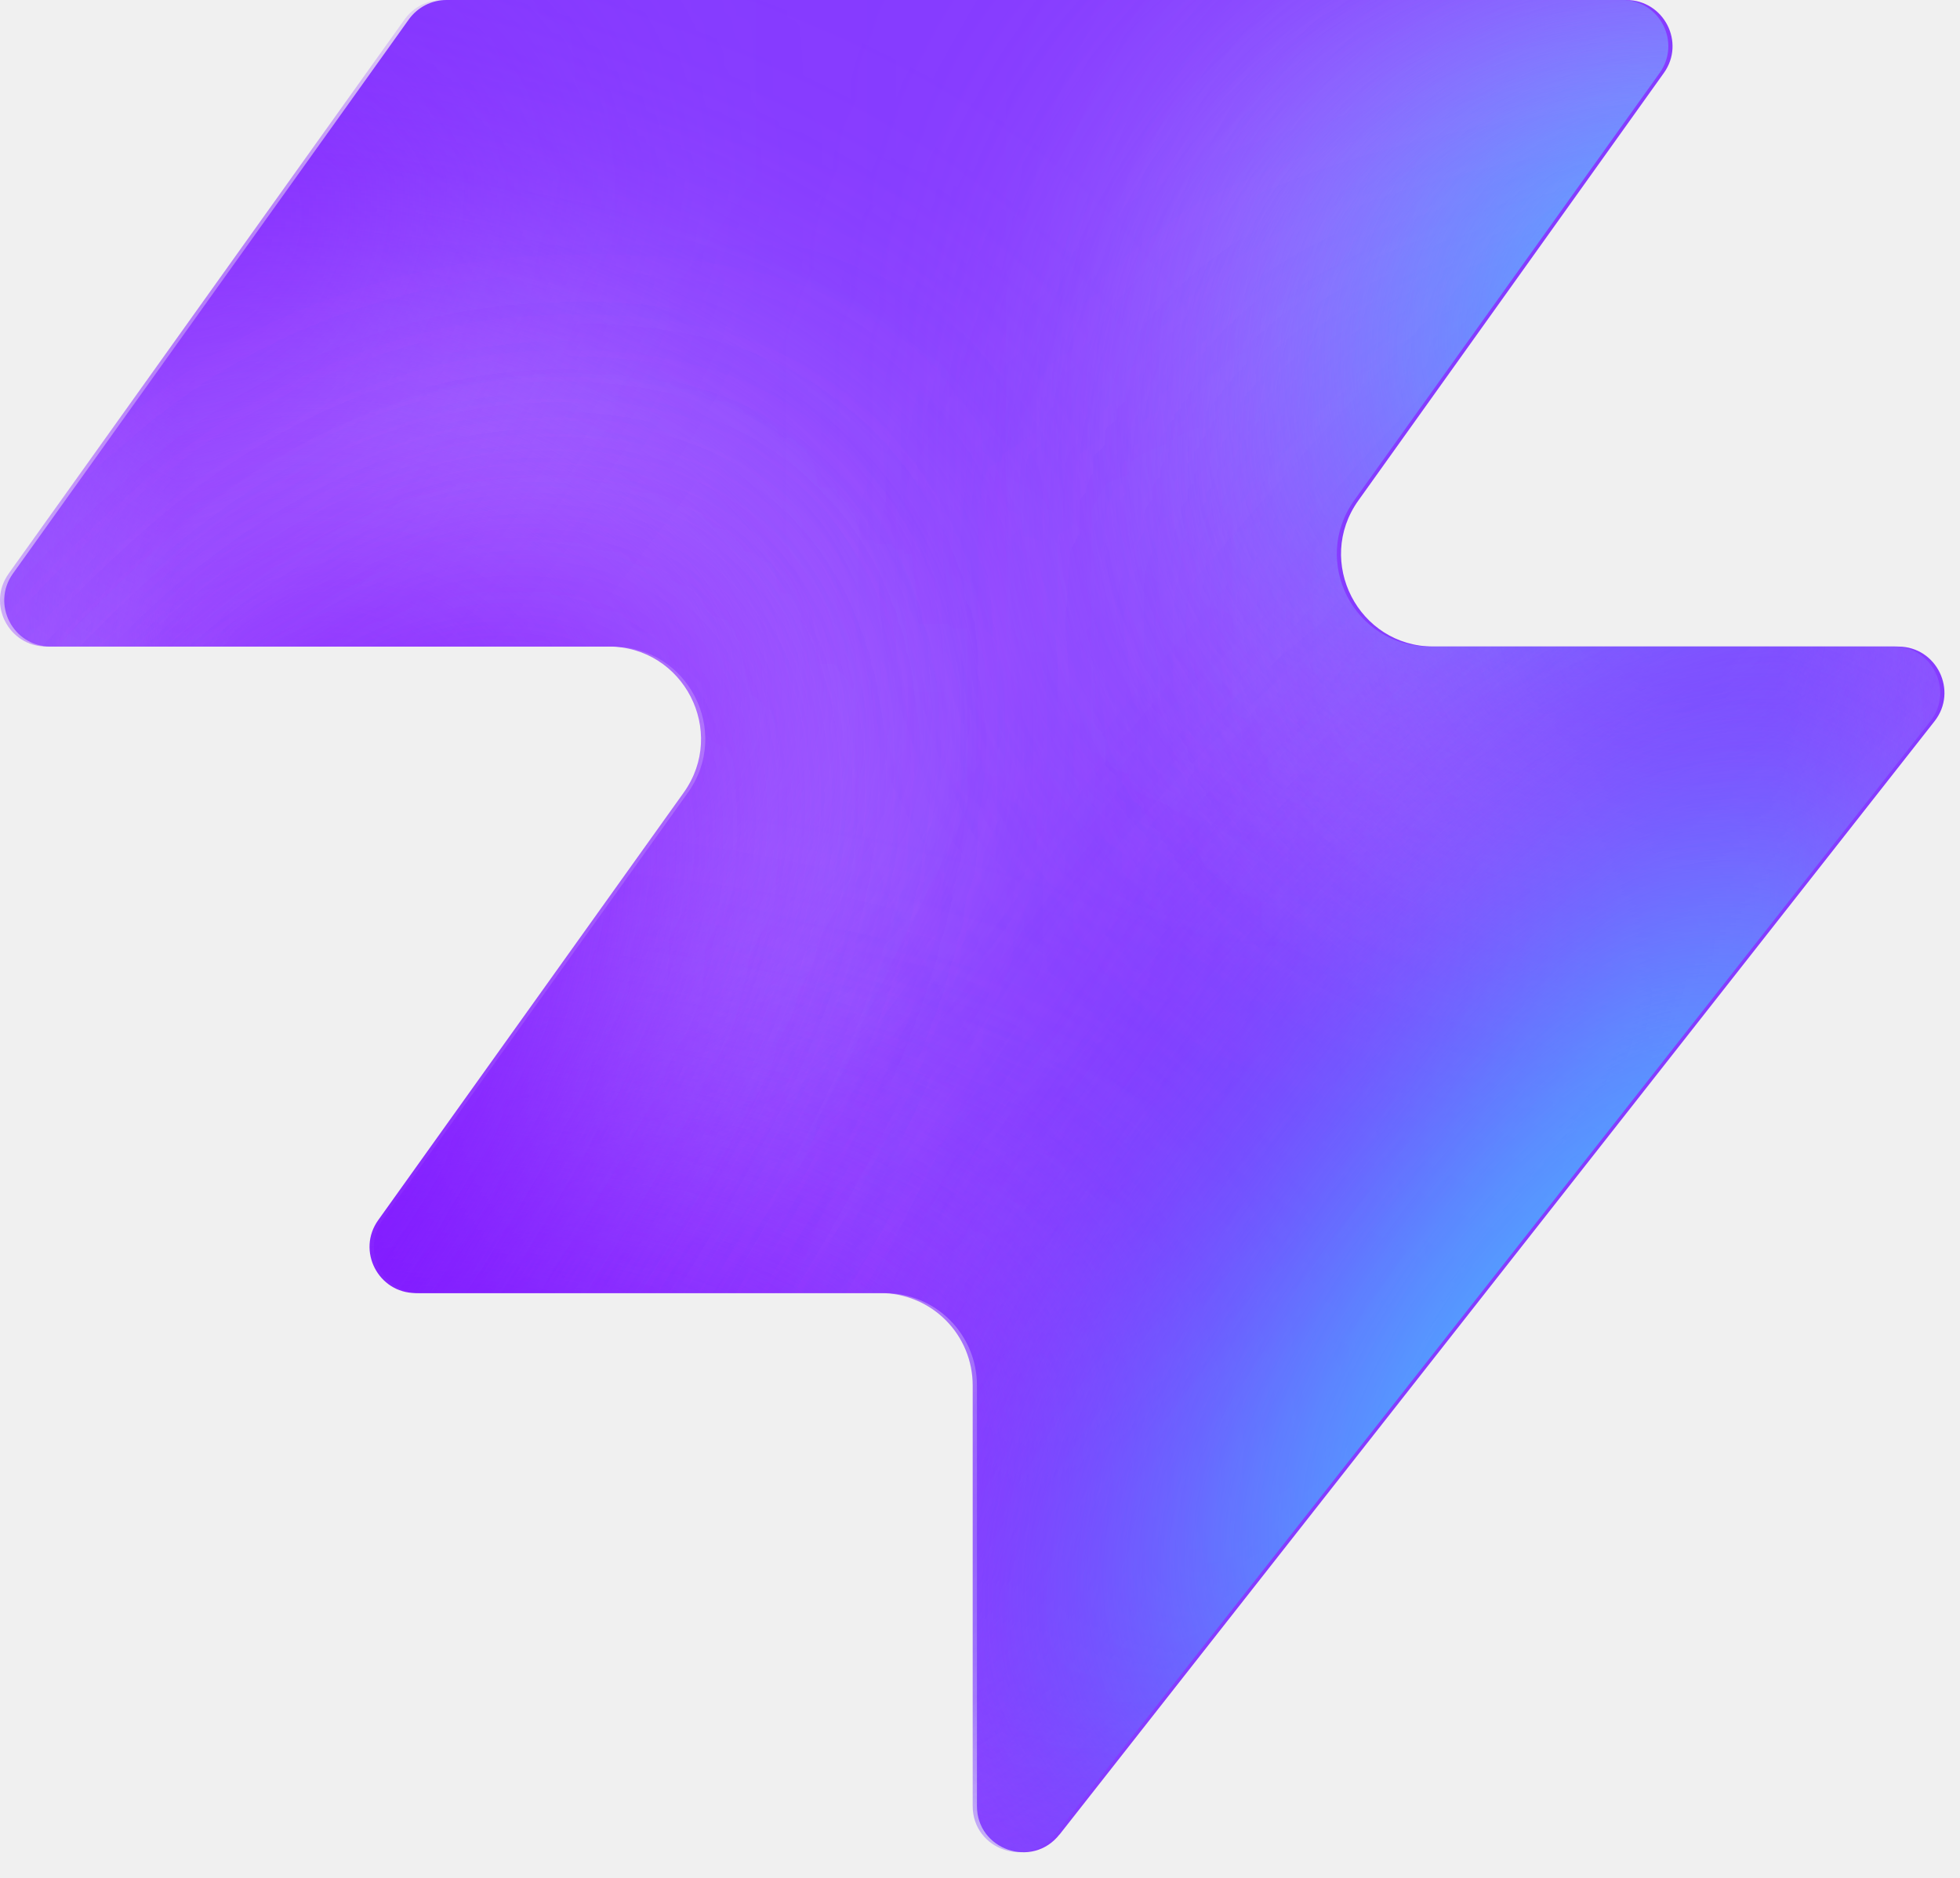
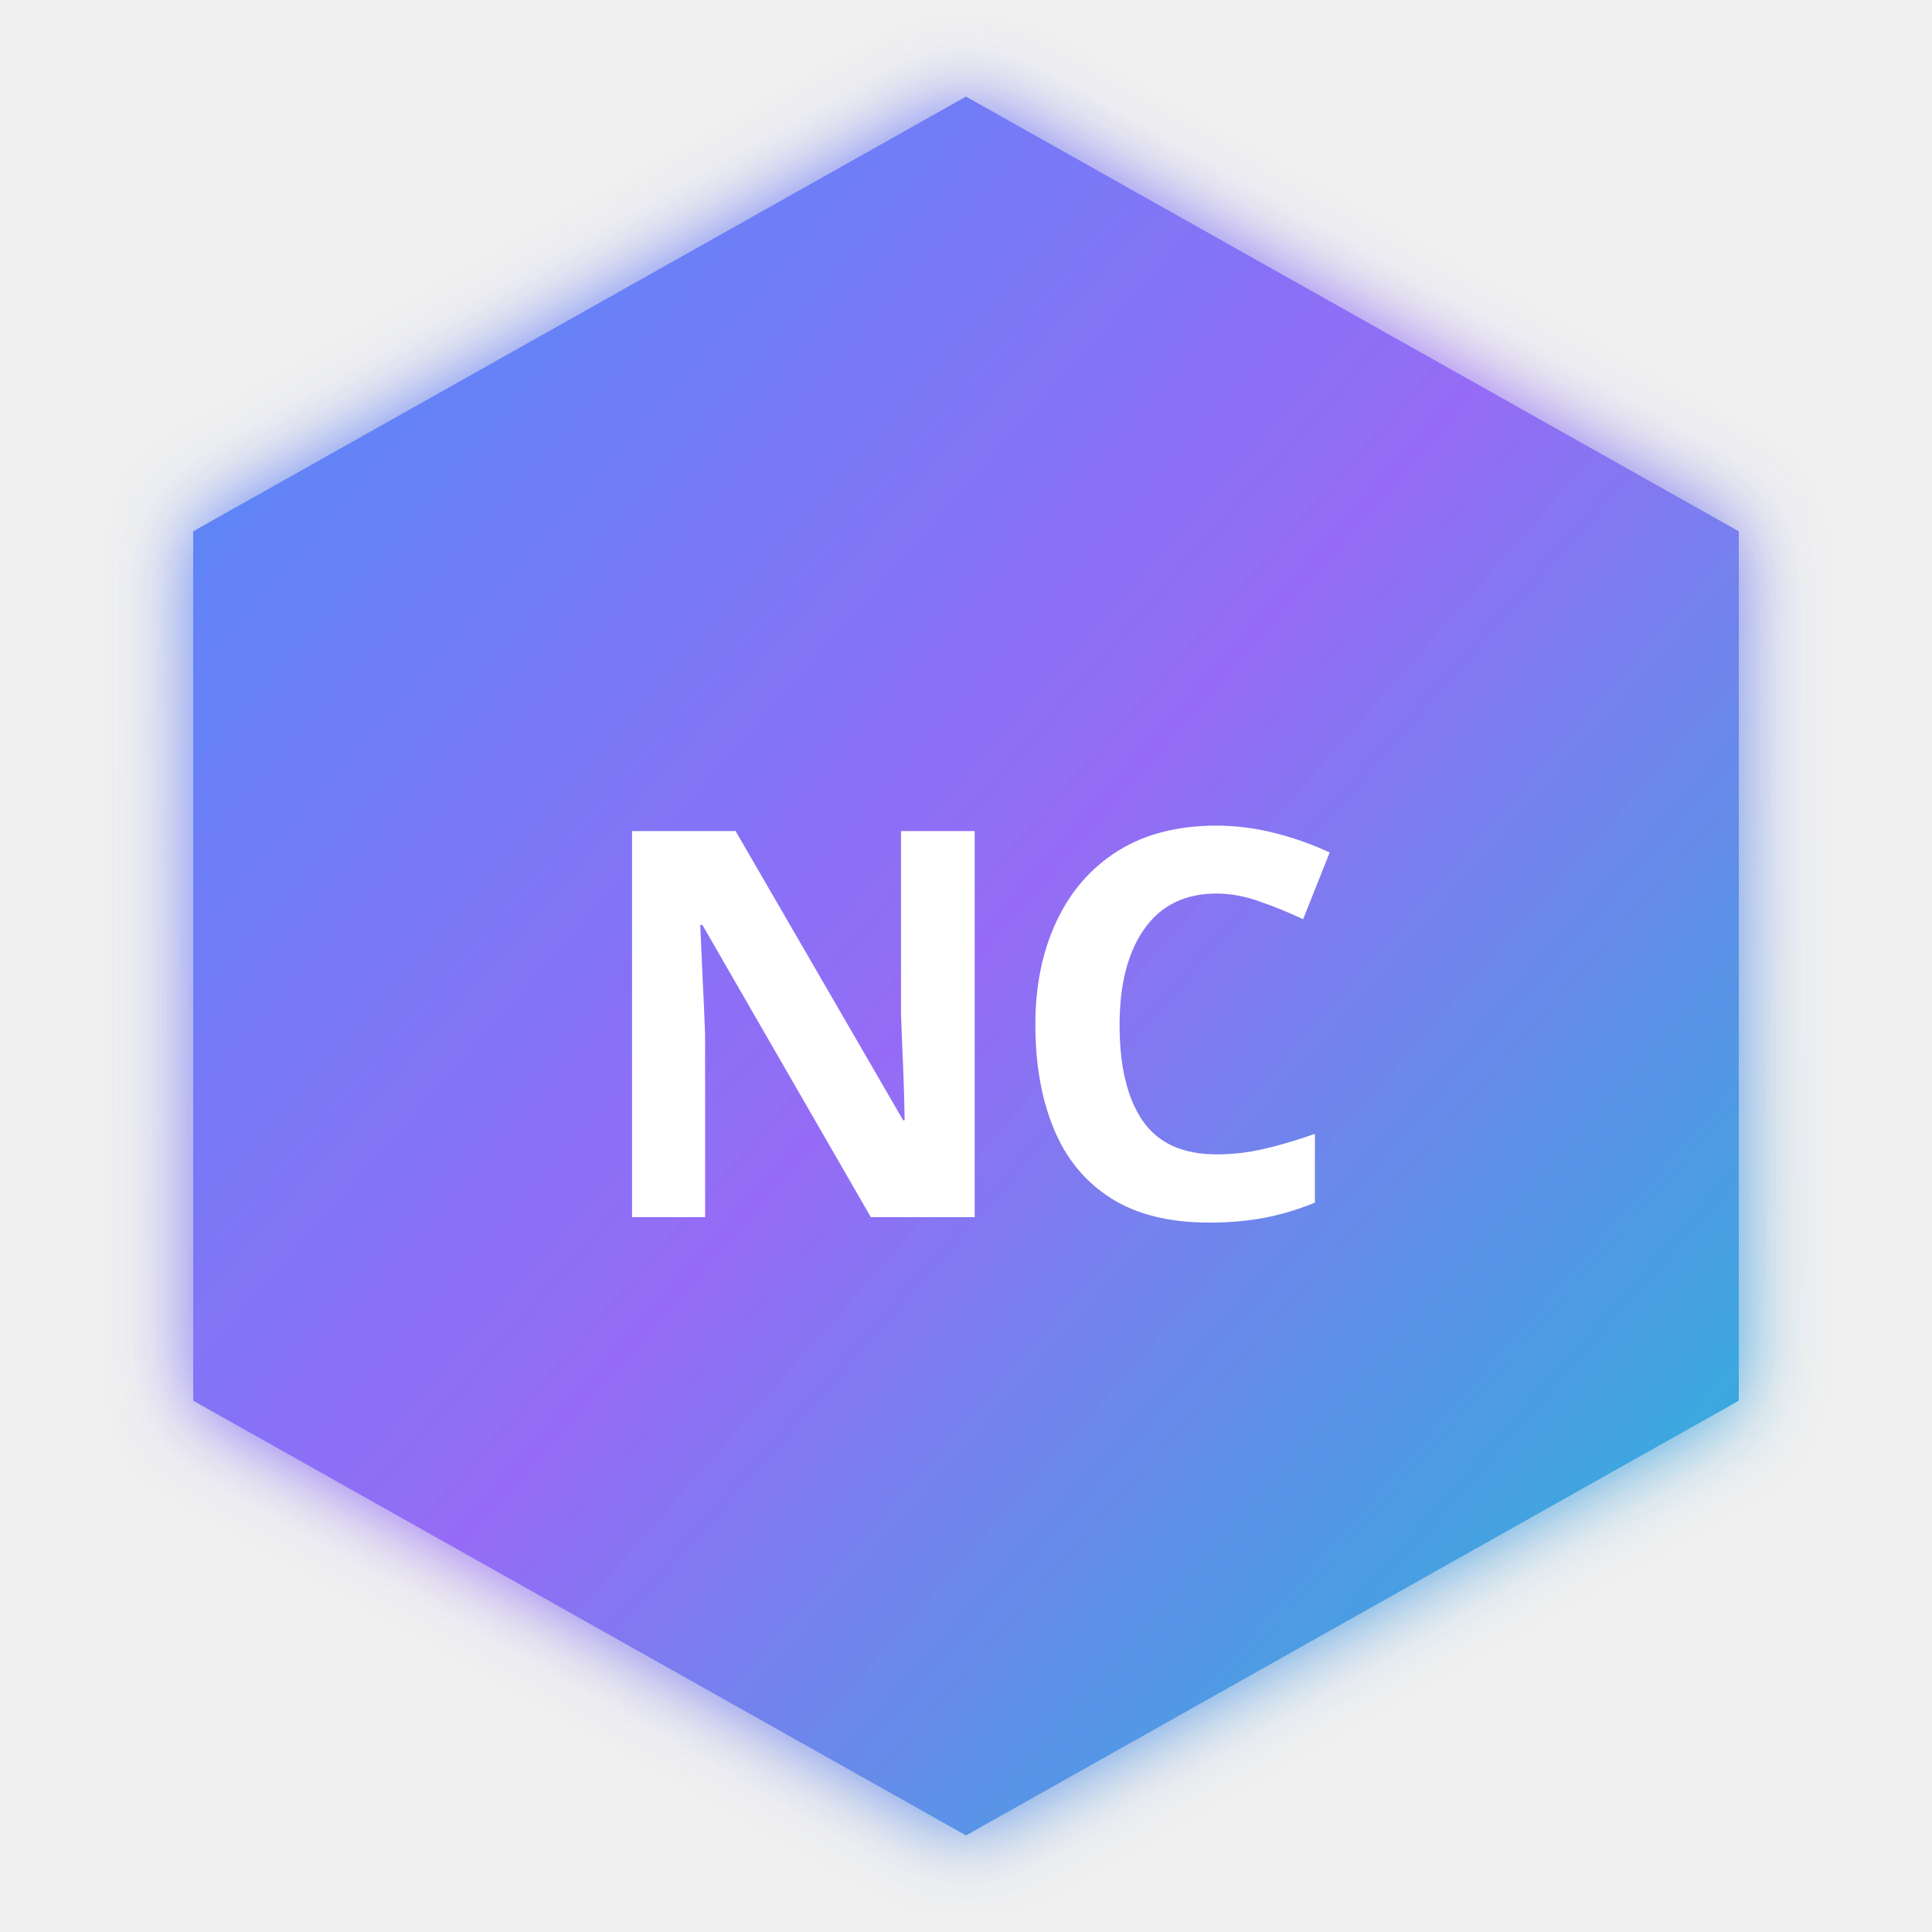
- <svg xmlns="http://www.w3.org/2000/svg" width="48" height="46" fill="none" viewBox="0 0 48 46">
-   <path fill="#863bff" d="M25.946 44.938c-.664.845-2.021.375-2.021-.698V33.937a2.26 2.26 0 0 0-2.262-2.262H10.287c-.92 0-1.456-1.04-.92-1.788l7.48-10.471c1.07-1.497 0-3.578-1.842-3.578H1.237c-.92 0-1.456-1.04-.92-1.788L10.013.474c.214-.297.556-.474.92-.474h28.894c.92 0 1.456 1.04.92 1.788l-7.48 10.471c-1.07 1.498 0 3.579 1.842 3.579h11.377c.943 0 1.473 1.088.89 1.83L25.947 44.94z" style="fill:#863bff;fill:color(display-p3 .525 .23 1);fill-opacity:1" />
-   <mask id="a" width="48" height="46" x="0" y="0" maskUnits="userSpaceOnUse" style="mask-type:alpha">
-     <path fill="#000" d="M25.842 44.938c-.664.844-2.021.375-2.021-.698V33.937a2.26 2.26 0 0 0-2.262-2.262H10.183c-.92 0-1.456-1.04-.92-1.788l7.48-10.471c1.07-1.498 0-3.579-1.842-3.579H1.133c-.92 0-1.456-1.04-.92-1.787L9.91.473c.214-.297.556-.474.92-.474h28.894c.92 0 1.456 1.04.92 1.788l-7.48 10.471c-1.07 1.498 0 3.578 1.842 3.578h11.377c.943 0 1.473 1.088.89 1.832L25.843 44.94z" style="fill:#000;fill-opacity:1" />
-   </mask>
-   <g mask="url(#a)">
-     <g filter="url(#b)">
-       <ellipse cx="5.508" cy="14.704" fill="#ede6ff" rx="5.508" ry="14.704" style="fill:#ede6ff;fill:color(display-p3 .927 .903 1);fill-opacity:1" transform="matrix(.00324 1 1 -.00324 -4.47 31.516)" />
-     </g>
-     <g filter="url(#c)">
-       <ellipse cx="10.399" cy="29.851" fill="#ede6ff" rx="10.399" ry="29.851" style="fill:#ede6ff;fill:color(display-p3 .927 .903 1);fill-opacity:1" transform="matrix(.00324 1 1 -.00324 -39.328 7.883)" />
-     </g>
-     <g filter="url(#d)">
-       <ellipse cx="5.508" cy="30.487" fill="#7e14ff" rx="5.508" ry="30.487" style="fill:#7e14ff;fill:color(display-p3 .492 .077 1);fill-opacity:1" transform="rotate(89.814 -25.913 -14.639)scale(1 -1)" />
-     </g>
-     <g filter="url(#e)">
-       <ellipse cx="5.508" cy="30.599" fill="#7e14ff" rx="5.508" ry="30.599" style="fill:#7e14ff;fill:color(display-p3 .492 .077 1);fill-opacity:1" transform="rotate(89.814 -32.644 -3.334)scale(1 -1)" />
-     </g>
-     <g filter="url(#f)">
-       <ellipse cx="5.508" cy="30.599" fill="#7e14ff" rx="5.508" ry="30.599" style="fill:#7e14ff;fill:color(display-p3 .492 .077 1);fill-opacity:1" transform="matrix(.00324 1 1 -.00324 -34.34 30.47)" />
-     </g>
-     <g filter="url(#g)">
-       <ellipse cx="14.072" cy="22.078" fill="#ede6ff" rx="14.072" ry="22.078" style="fill:#ede6ff;fill:color(display-p3 .927 .903 1);fill-opacity:1" transform="rotate(93.35 24.506 48.493)scale(-1 1)" />
-     </g>
-     <g filter="url(#h)">
-       <ellipse cx="3.47" cy="21.501" fill="#7e14ff" rx="3.47" ry="21.501" style="fill:#7e14ff;fill:color(display-p3 .492 .077 1);fill-opacity:1" transform="rotate(89.009 28.708 47.59)scale(-1 1)" />
-     </g>
-     <g filter="url(#i)">
-       <ellipse cx="3.47" cy="21.501" fill="#7e14ff" rx="3.47" ry="21.501" style="fill:#7e14ff;fill:color(display-p3 .492 .077 1);fill-opacity:1" transform="rotate(89.009 28.708 47.59)scale(-1 1)" />
-     </g>
-     <g filter="url(#j)">
-       <ellipse cx=".387" cy="8.972" fill="#7e14ff" rx="4.407" ry="29.108" style="fill:#7e14ff;fill:color(display-p3 .492 .077 1);fill-opacity:1" transform="rotate(39.51 .387 8.972)" />
-     </g>
-     <g filter="url(#k)">
-       <ellipse cx="47.523" cy="-6.092" fill="#7e14ff" rx="4.407" ry="29.108" style="fill:#7e14ff;fill:color(display-p3 .492 .077 1);fill-opacity:1" transform="rotate(37.892 47.523 -6.092)" />
-     </g>
-     <g filter="url(#l)">
-       <ellipse cx="41.412" cy="6.333" fill="#47bfff" rx="5.971" ry="9.665" style="fill:#47bfff;fill:color(display-p3 .28 .748 1);fill-opacity:1" transform="rotate(37.892 41.412 6.333)" />
-     </g>
-     <g filter="url(#m)">
-       <ellipse cx="-1.879" cy="38.332" fill="#7e14ff" rx="4.407" ry="29.108" style="fill:#7e14ff;fill:color(display-p3 .492 .077 1);fill-opacity:1" transform="rotate(37.892 -1.88 38.332)" />
-     </g>
-     <g filter="url(#n)">
-       <ellipse cx="-1.879" cy="38.332" fill="#7e14ff" rx="4.407" ry="29.108" style="fill:#7e14ff;fill:color(display-p3 .492 .077 1);fill-opacity:1" transform="rotate(37.892 -1.88 38.332)" />
-     </g>
-     <g filter="url(#o)">
-       <ellipse cx="35.651" cy="29.907" fill="#7e14ff" rx="4.407" ry="29.108" style="fill:#7e14ff;fill:color(display-p3 .492 .077 1);fill-opacity:1" transform="rotate(37.892 35.651 29.907)" />
-     </g>
-     <g filter="url(#p)">
-       <ellipse cx="38.418" cy="32.4" fill="#47bfff" rx="5.971" ry="15.297" style="fill:#47bfff;fill:color(display-p3 .28 .748 1);fill-opacity:1" transform="rotate(37.892 38.418 32.4)" />
-     </g>
-   </g>
+ <svg xmlns="http://www.w3.org/2000/svg" viewBox="0 0 100 100">
  <defs>
-     <filter id="b" width="60.045" height="41.654" x="-19.77" y="16.149" color-interpolation-filters="sRGB" filterUnits="userSpaceOnUse">
-       <feFlood flood-opacity="0" result="BackgroundImageFix" />
-       <feBlend in="SourceGraphic" in2="BackgroundImageFix" result="shape" />
-       <feGaussianBlur result="effect1_foregroundBlur_2002_17158" stdDeviation="7.659" />
-     </filter>
-     <filter id="c" width="90.34" height="51.437" x="-54.613" y="-7.533" color-interpolation-filters="sRGB" filterUnits="userSpaceOnUse">
-       <feFlood flood-opacity="0" result="BackgroundImageFix" />
-       <feBlend in="SourceGraphic" in2="BackgroundImageFix" result="shape" />
-       <feGaussianBlur result="effect1_foregroundBlur_2002_17158" stdDeviation="7.659" />
-     </filter>
-     <filter id="d" width="79.355" height="29.4" x="-49.64" y="2.03" color-interpolation-filters="sRGB" filterUnits="userSpaceOnUse">
-       <feFlood flood-opacity="0" result="BackgroundImageFix" />
-       <feBlend in="SourceGraphic" in2="BackgroundImageFix" result="shape" />
-       <feGaussianBlur result="effect1_foregroundBlur_2002_17158" stdDeviation="4.596" />
-     </filter>
-     <filter id="e" width="79.579" height="29.4" x="-45.045" y="20.029" color-interpolation-filters="sRGB" filterUnits="userSpaceOnUse">
-       <feFlood flood-opacity="0" result="BackgroundImageFix" />
-       <feBlend in="SourceGraphic" in2="BackgroundImageFix" result="shape" />
-       <feGaussianBlur result="effect1_foregroundBlur_2002_17158" stdDeviation="4.596" />
-     </filter>
-     <filter id="f" width="79.579" height="29.4" x="-43.513" y="21.178" color-interpolation-filters="sRGB" filterUnits="userSpaceOnUse">
-       <feFlood flood-opacity="0" result="BackgroundImageFix" />
-       <feBlend in="SourceGraphic" in2="BackgroundImageFix" result="shape" />
-       <feGaussianBlur result="effect1_foregroundBlur_2002_17158" stdDeviation="4.596" />
-     </filter>
-     <filter id="g" width="74.749" height="58.852" x="15.756" y="-17.901" color-interpolation-filters="sRGB" filterUnits="userSpaceOnUse">
-       <feFlood flood-opacity="0" result="BackgroundImageFix" />
-       <feBlend in="SourceGraphic" in2="BackgroundImageFix" result="shape" />
-       <feGaussianBlur result="effect1_foregroundBlur_2002_17158" stdDeviation="7.659" />
-     </filter>
-     <filter id="h" width="61.377" height="25.362" x="23.548" y="2.284" color-interpolation-filters="sRGB" filterUnits="userSpaceOnUse">
-       <feFlood flood-opacity="0" result="BackgroundImageFix" />
-       <feBlend in="SourceGraphic" in2="BackgroundImageFix" result="shape" />
-       <feGaussianBlur result="effect1_foregroundBlur_2002_17158" stdDeviation="4.596" />
-     </filter>
-     <filter id="i" width="61.377" height="25.362" x="23.548" y="2.284" color-interpolation-filters="sRGB" filterUnits="userSpaceOnUse">
-       <feFlood flood-opacity="0" result="BackgroundImageFix" />
-       <feBlend in="SourceGraphic" in2="BackgroundImageFix" result="shape" />
-       <feGaussianBlur result="effect1_foregroundBlur_2002_17158" stdDeviation="4.596" />
-     </filter>
-     <filter id="j" width="56.045" height="63.649" x="-27.636" y="-22.853" color-interpolation-filters="sRGB" filterUnits="userSpaceOnUse">
-       <feFlood flood-opacity="0" result="BackgroundImageFix" />
-       <feBlend in="SourceGraphic" in2="BackgroundImageFix" result="shape" />
-       <feGaussianBlur result="effect1_foregroundBlur_2002_17158" stdDeviation="4.596" />
-     </filter>
-     <filter id="k" width="54.814" height="64.646" x="20.116" y="-38.415" color-interpolation-filters="sRGB" filterUnits="userSpaceOnUse">
-       <feFlood flood-opacity="0" result="BackgroundImageFix" />
-       <feBlend in="SourceGraphic" in2="BackgroundImageFix" result="shape" />
-       <feGaussianBlur result="effect1_foregroundBlur_2002_17158" stdDeviation="4.596" />
-     </filter>
-     <filter id="l" width="33.541" height="35.313" x="24.641" y="-11.323" color-interpolation-filters="sRGB" filterUnits="userSpaceOnUse">
-       <feFlood flood-opacity="0" result="BackgroundImageFix" />
-       <feBlend in="SourceGraphic" in2="BackgroundImageFix" result="shape" />
-       <feGaussianBlur result="effect1_foregroundBlur_2002_17158" stdDeviation="4.596" />
-     </filter>
-     <filter id="m" width="54.814" height="64.646" x="-29.286" y="6.009" color-interpolation-filters="sRGB" filterUnits="userSpaceOnUse">
-       <feFlood flood-opacity="0" result="BackgroundImageFix" />
-       <feBlend in="SourceGraphic" in2="BackgroundImageFix" result="shape" />
-       <feGaussianBlur result="effect1_foregroundBlur_2002_17158" stdDeviation="4.596" />
-     </filter>
-     <filter id="n" width="54.814" height="64.646" x="-29.286" y="6.009" color-interpolation-filters="sRGB" filterUnits="userSpaceOnUse">
-       <feFlood flood-opacity="0" result="BackgroundImageFix" />
-       <feBlend in="SourceGraphic" in2="BackgroundImageFix" result="shape" />
-       <feGaussianBlur result="effect1_foregroundBlur_2002_17158" stdDeviation="4.596" />
-     </filter>
-     <filter id="o" width="54.814" height="64.646" x="8.244" y="-2.416" color-interpolation-filters="sRGB" filterUnits="userSpaceOnUse">
-       <feFlood flood-opacity="0" result="BackgroundImageFix" />
-       <feBlend in="SourceGraphic" in2="BackgroundImageFix" result="shape" />
-       <feGaussianBlur result="effect1_foregroundBlur_2002_17158" stdDeviation="4.596" />
-     </filter>
-     <filter id="p" width="39.409" height="43.623" x="18.713" y="10.588" color-interpolation-filters="sRGB" filterUnits="userSpaceOnUse">
-       <feFlood flood-opacity="0" result="BackgroundImageFix" />
-       <feBlend in="SourceGraphic" in2="BackgroundImageFix" result="shape" />
-       <feGaussianBlur result="effect1_foregroundBlur_2002_17158" stdDeviation="4.596" />
+     <linearGradient id="hexGrad" x1="0%" y1="0%" x2="100%" y2="100%">
+       <stop offset="0%" style="stop-color:#3b82f6;stop-opacity:1" />
+       <stop offset="50%" style="stop-color:#8b5cf6;stop-opacity:1" />
+       <stop offset="100%" style="stop-color:#06b6d4;stop-opacity:1" />
+     </linearGradient>
+     <filter id="glow">
+       <feGaussianBlur stdDeviation="2" result="coloredBlur" />
+       <feMerge>
+         <feMergeNode in="coloredBlur" />
+         <feMergeNode in="SourceGraphic" />
+       </feMerge>
    </filter>
  </defs>
+   <polygon points="50,5 90,27.5 90,72.5 50,95 10,72.5 10,27.5" fill="url(#hexGrad)" filter="url(#glow)" opacity="0.9" />
+   <text x="50" y="63" text-anchor="middle" font-family="Arial Black, sans-serif" font-size="28" font-weight="900" fill="white" letter-spacing="-1">NC</text>
</svg>
